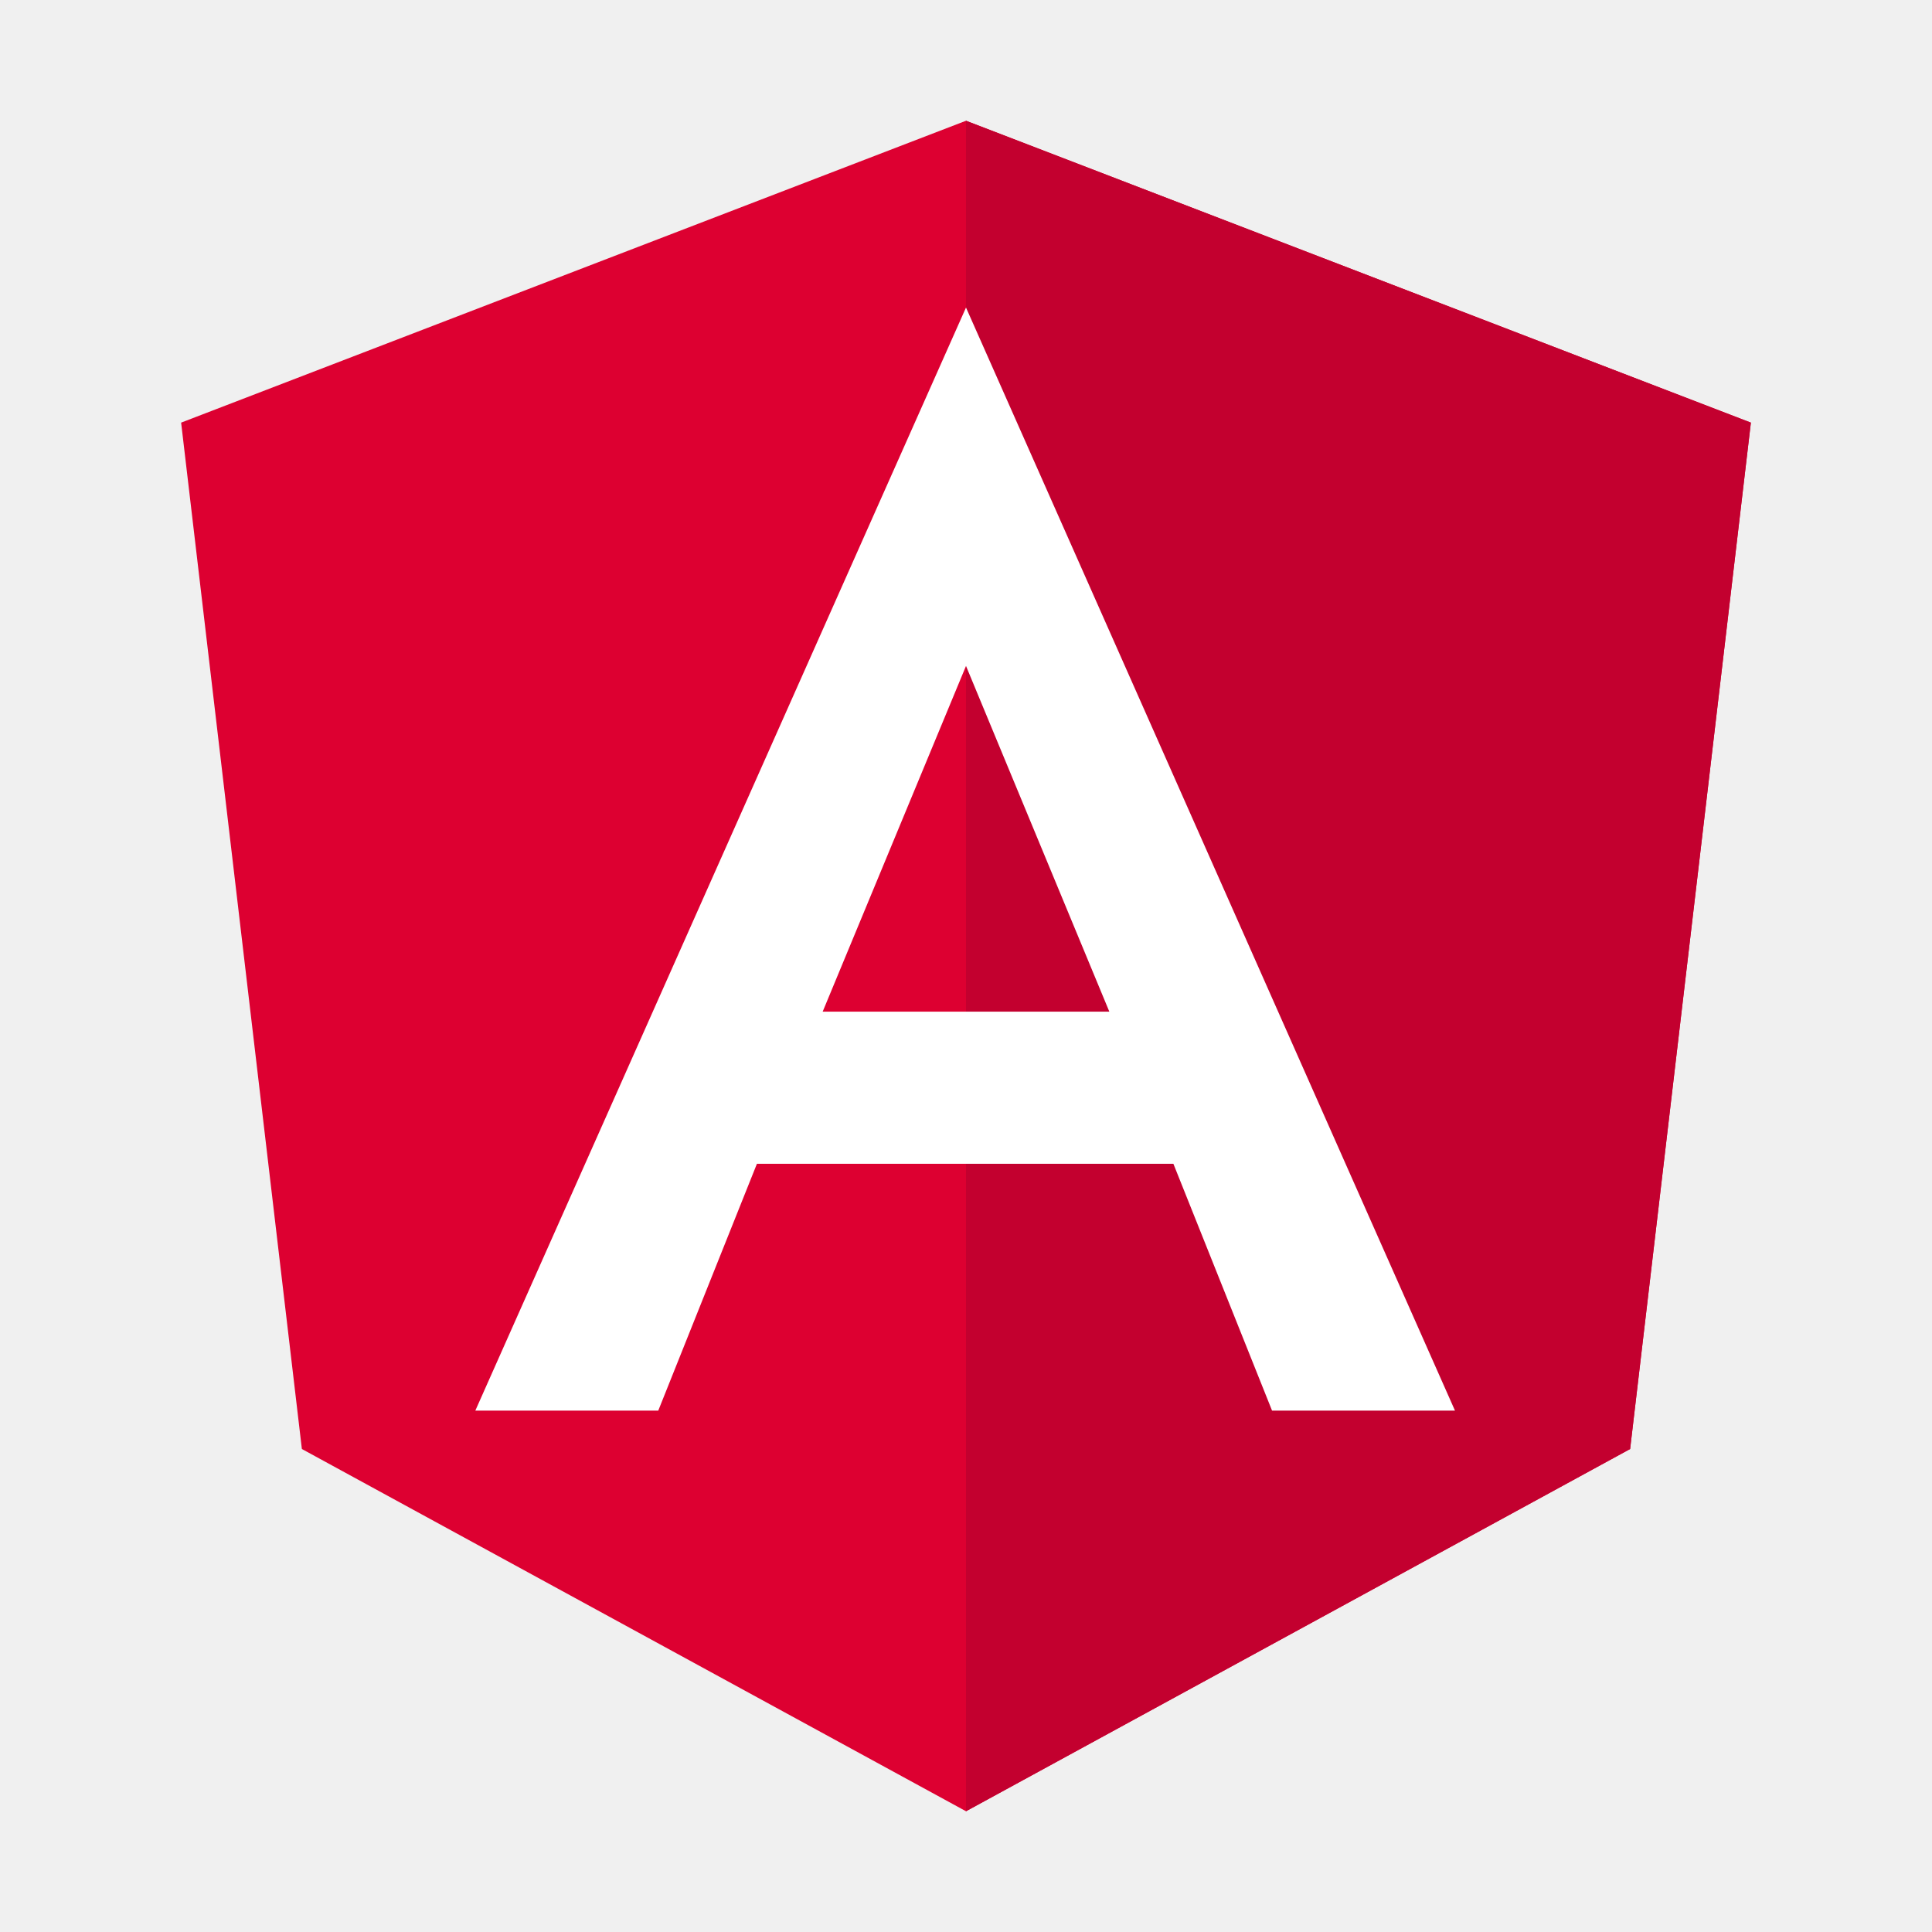
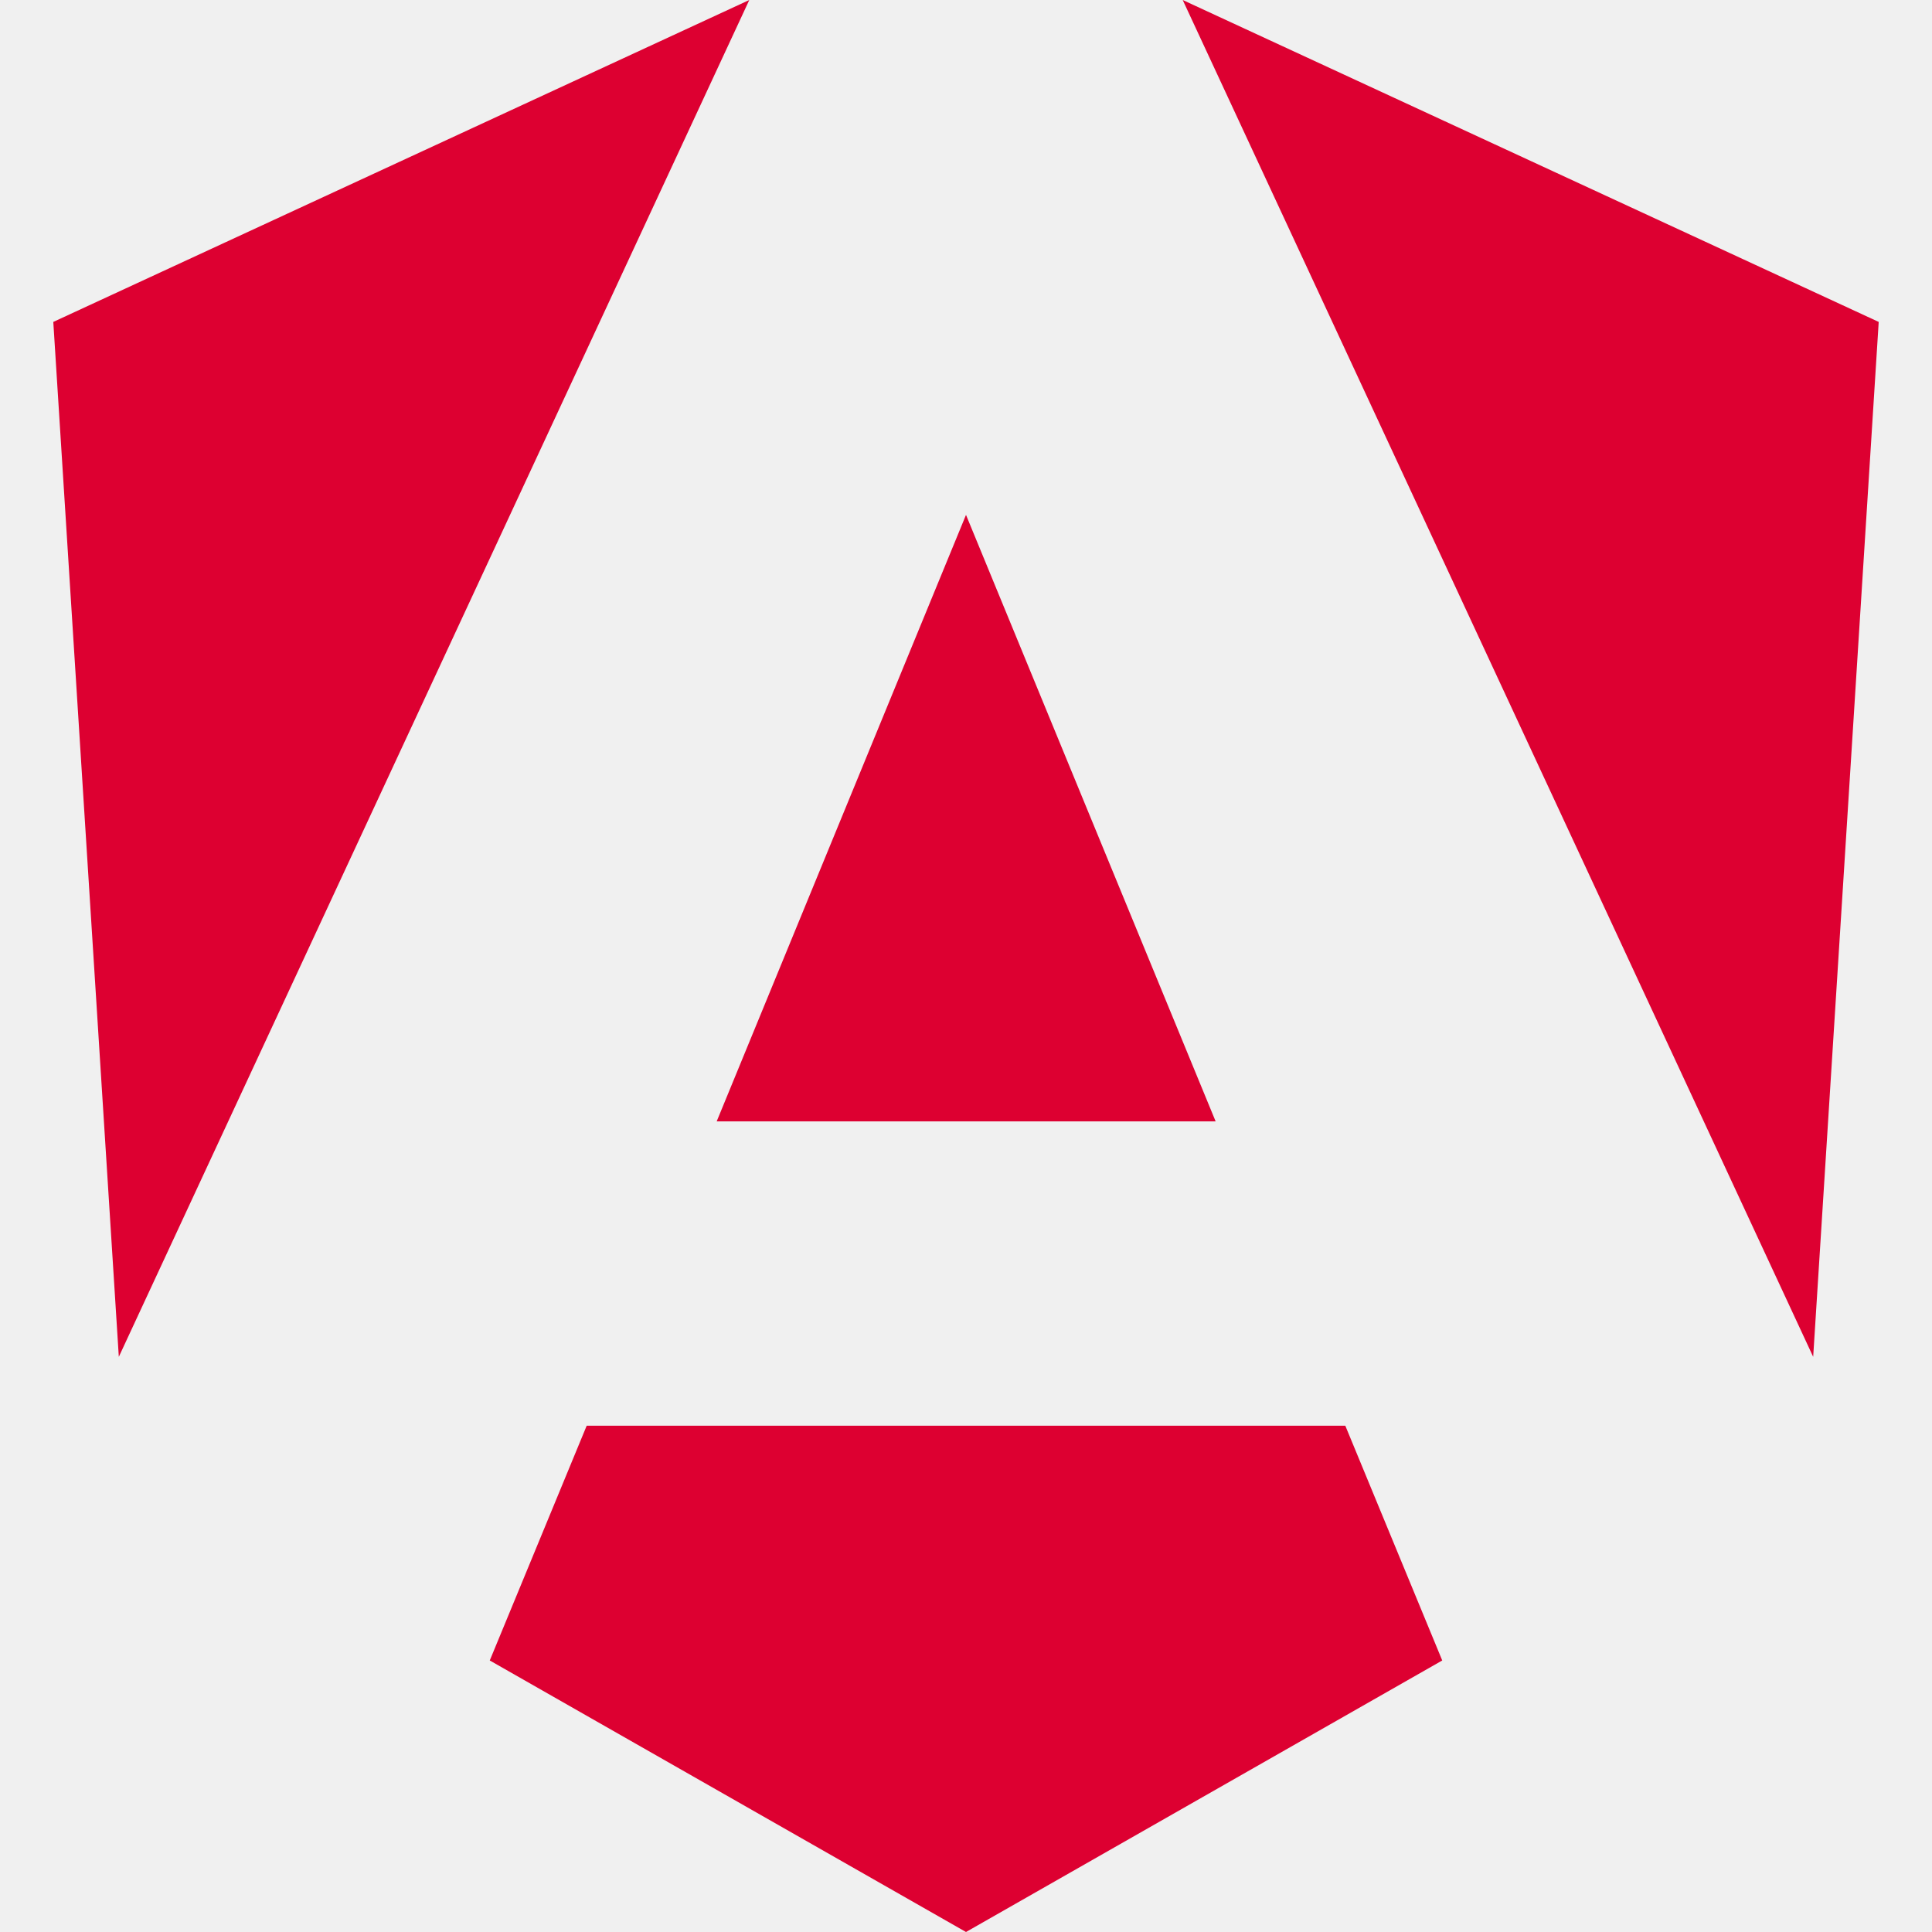
- <svg xmlns="http://www.w3.org/2000/svg" width="800px" height="800px" viewBox="0 0 32 32" fill="none">
-   <path d="M16 2L3 7L5 24L16 30L27 24L29 7L16 2Z" fill="#DD0031" />
-   <path d="M16 2V30L27 24L29 7L16 2Z" fill="#C3002F" />
-   <path d="M16 5.094L7.873 23.364H10.903L12.537 19.276H19.435L21.069 23.364H24.099L16 5.094ZM18.374 16.756H13.626L16 11.03L18.374 16.756Z" fill="white" />
+ <svg xmlns="http://www.w3.org/2000/svg" viewBox="0 0 24 24" fill="#DD0031">
+   <path d="M16.712 17.711H7.288l-1.204 2.916L12 24l5.916-3.373-1.204-2.916ZM14.692 0l7.832 16.855.814-12.856L14.692 0ZM9.308 0 .662 3.999l.814 12.856L9.308 0Zm-.405 13.93h6.198L12 6.396 8.903 13.93Z" />
</svg>
